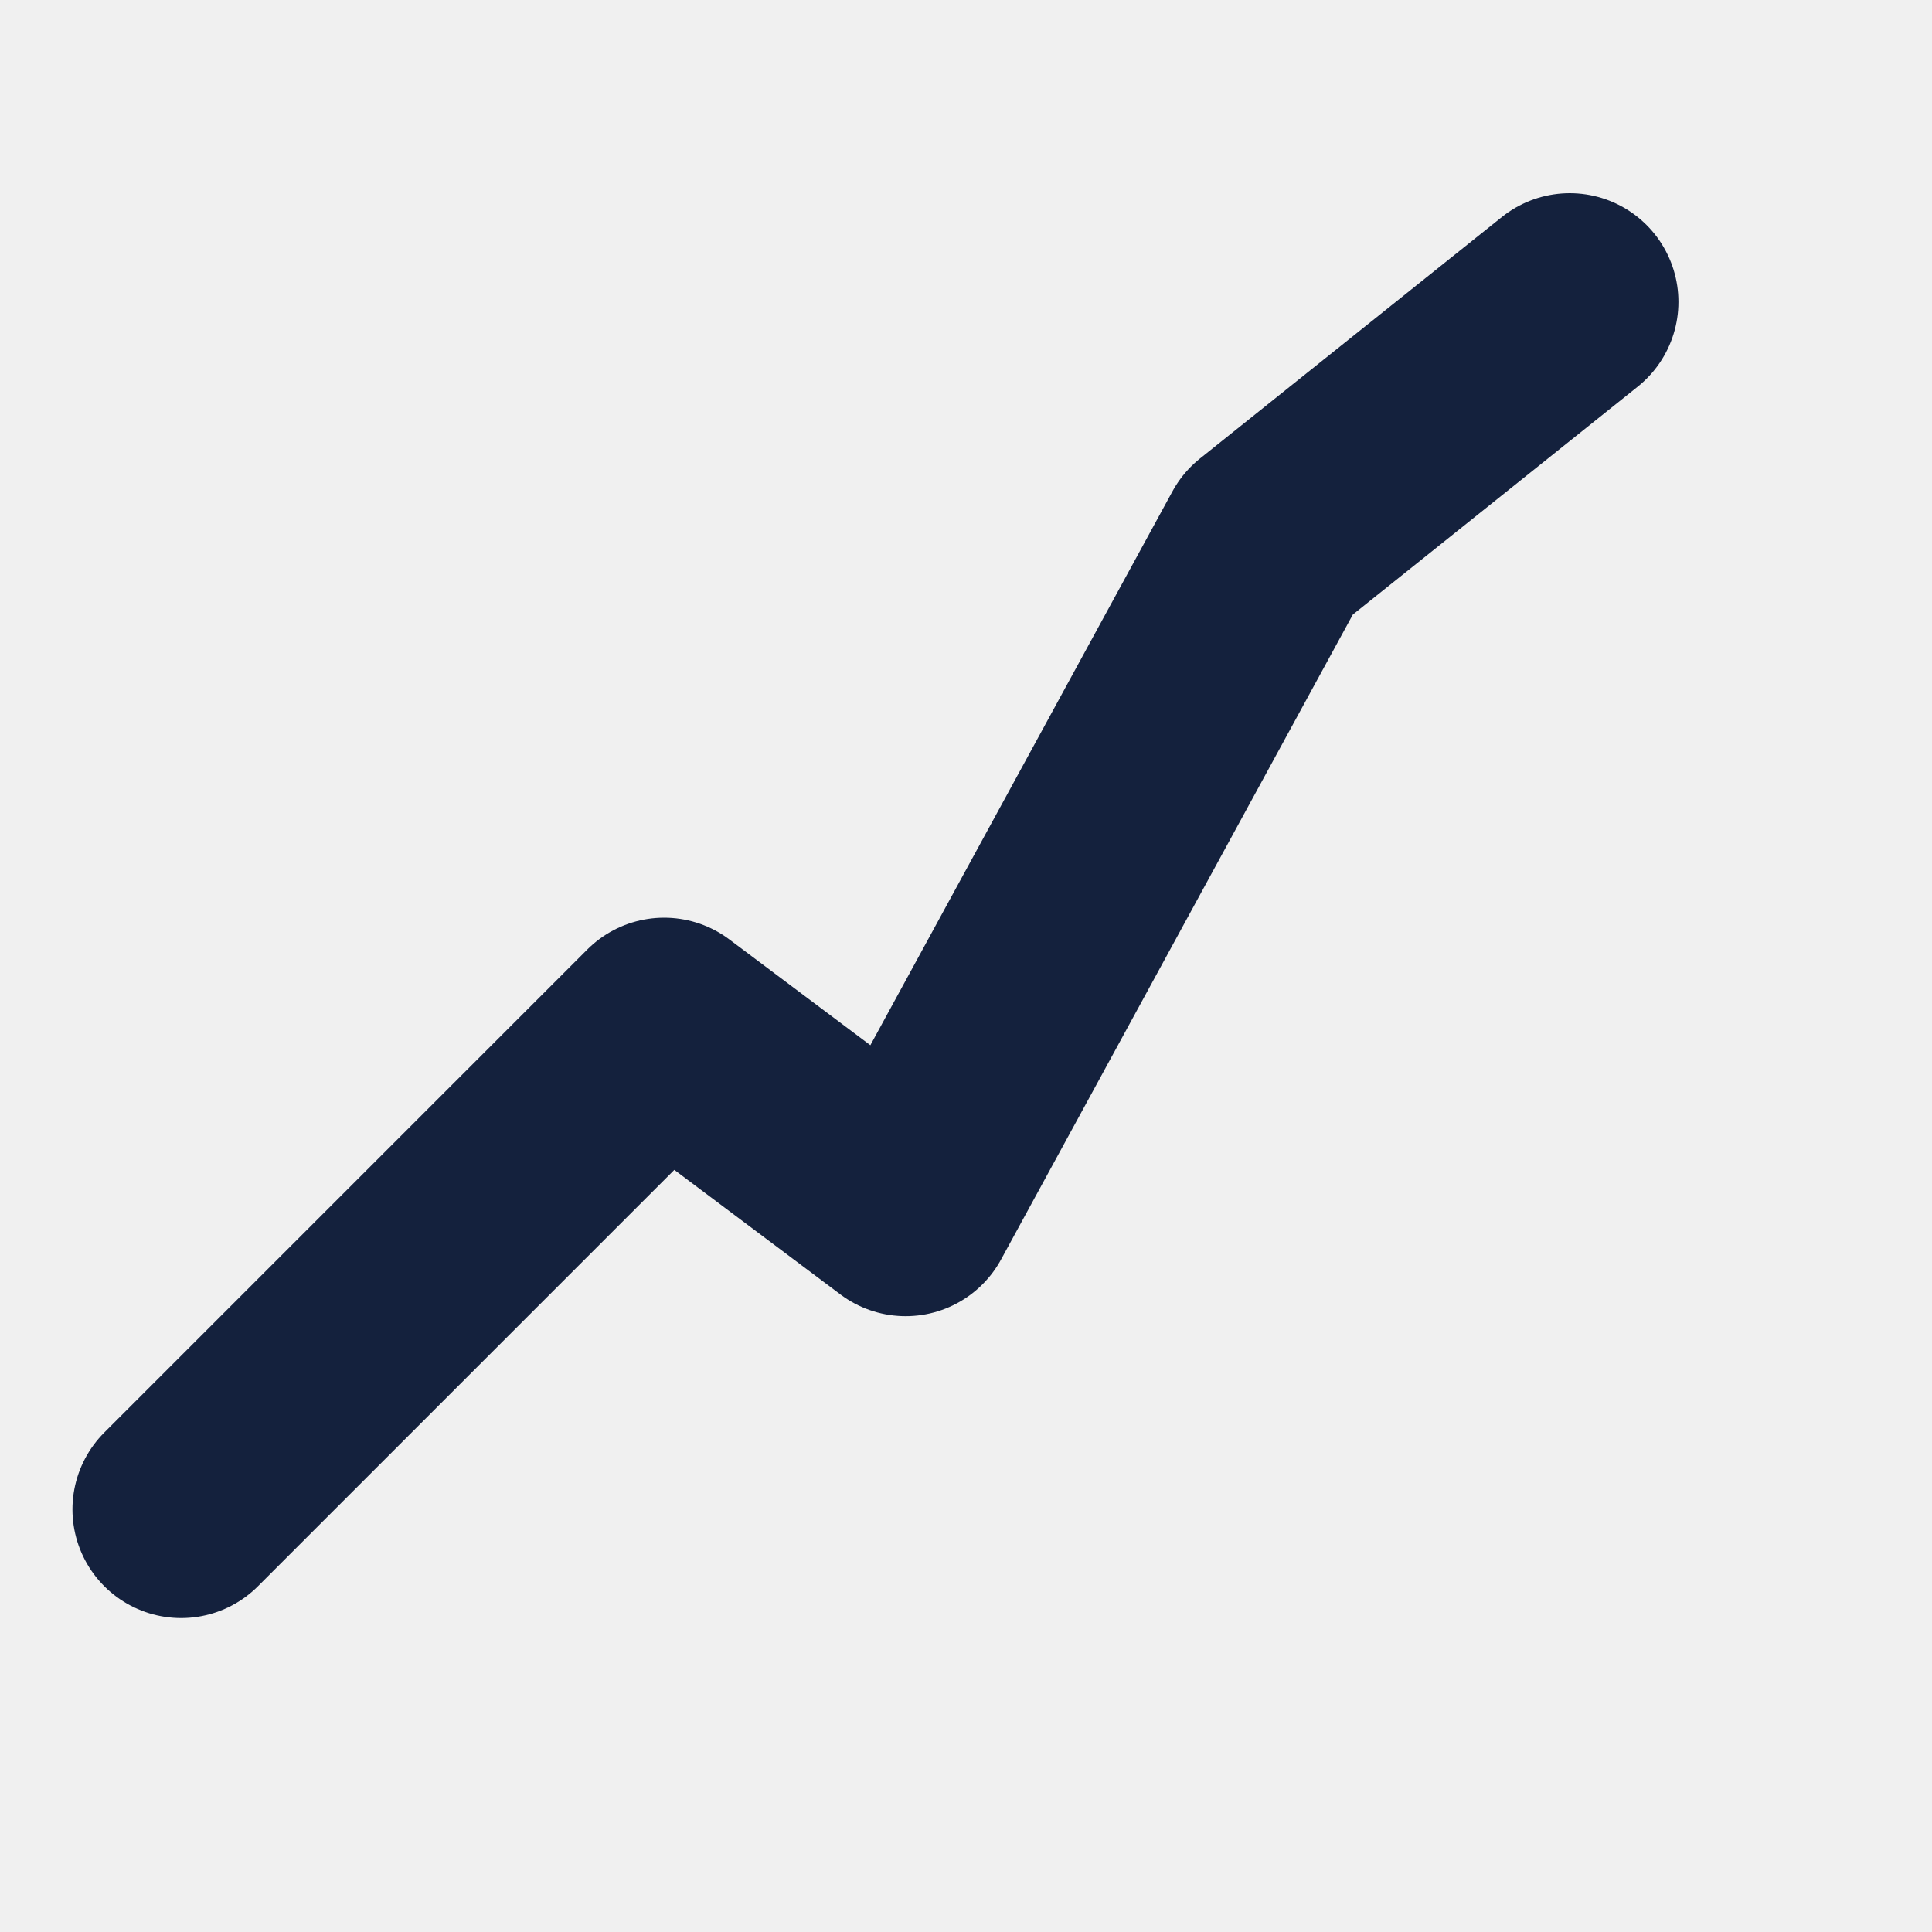
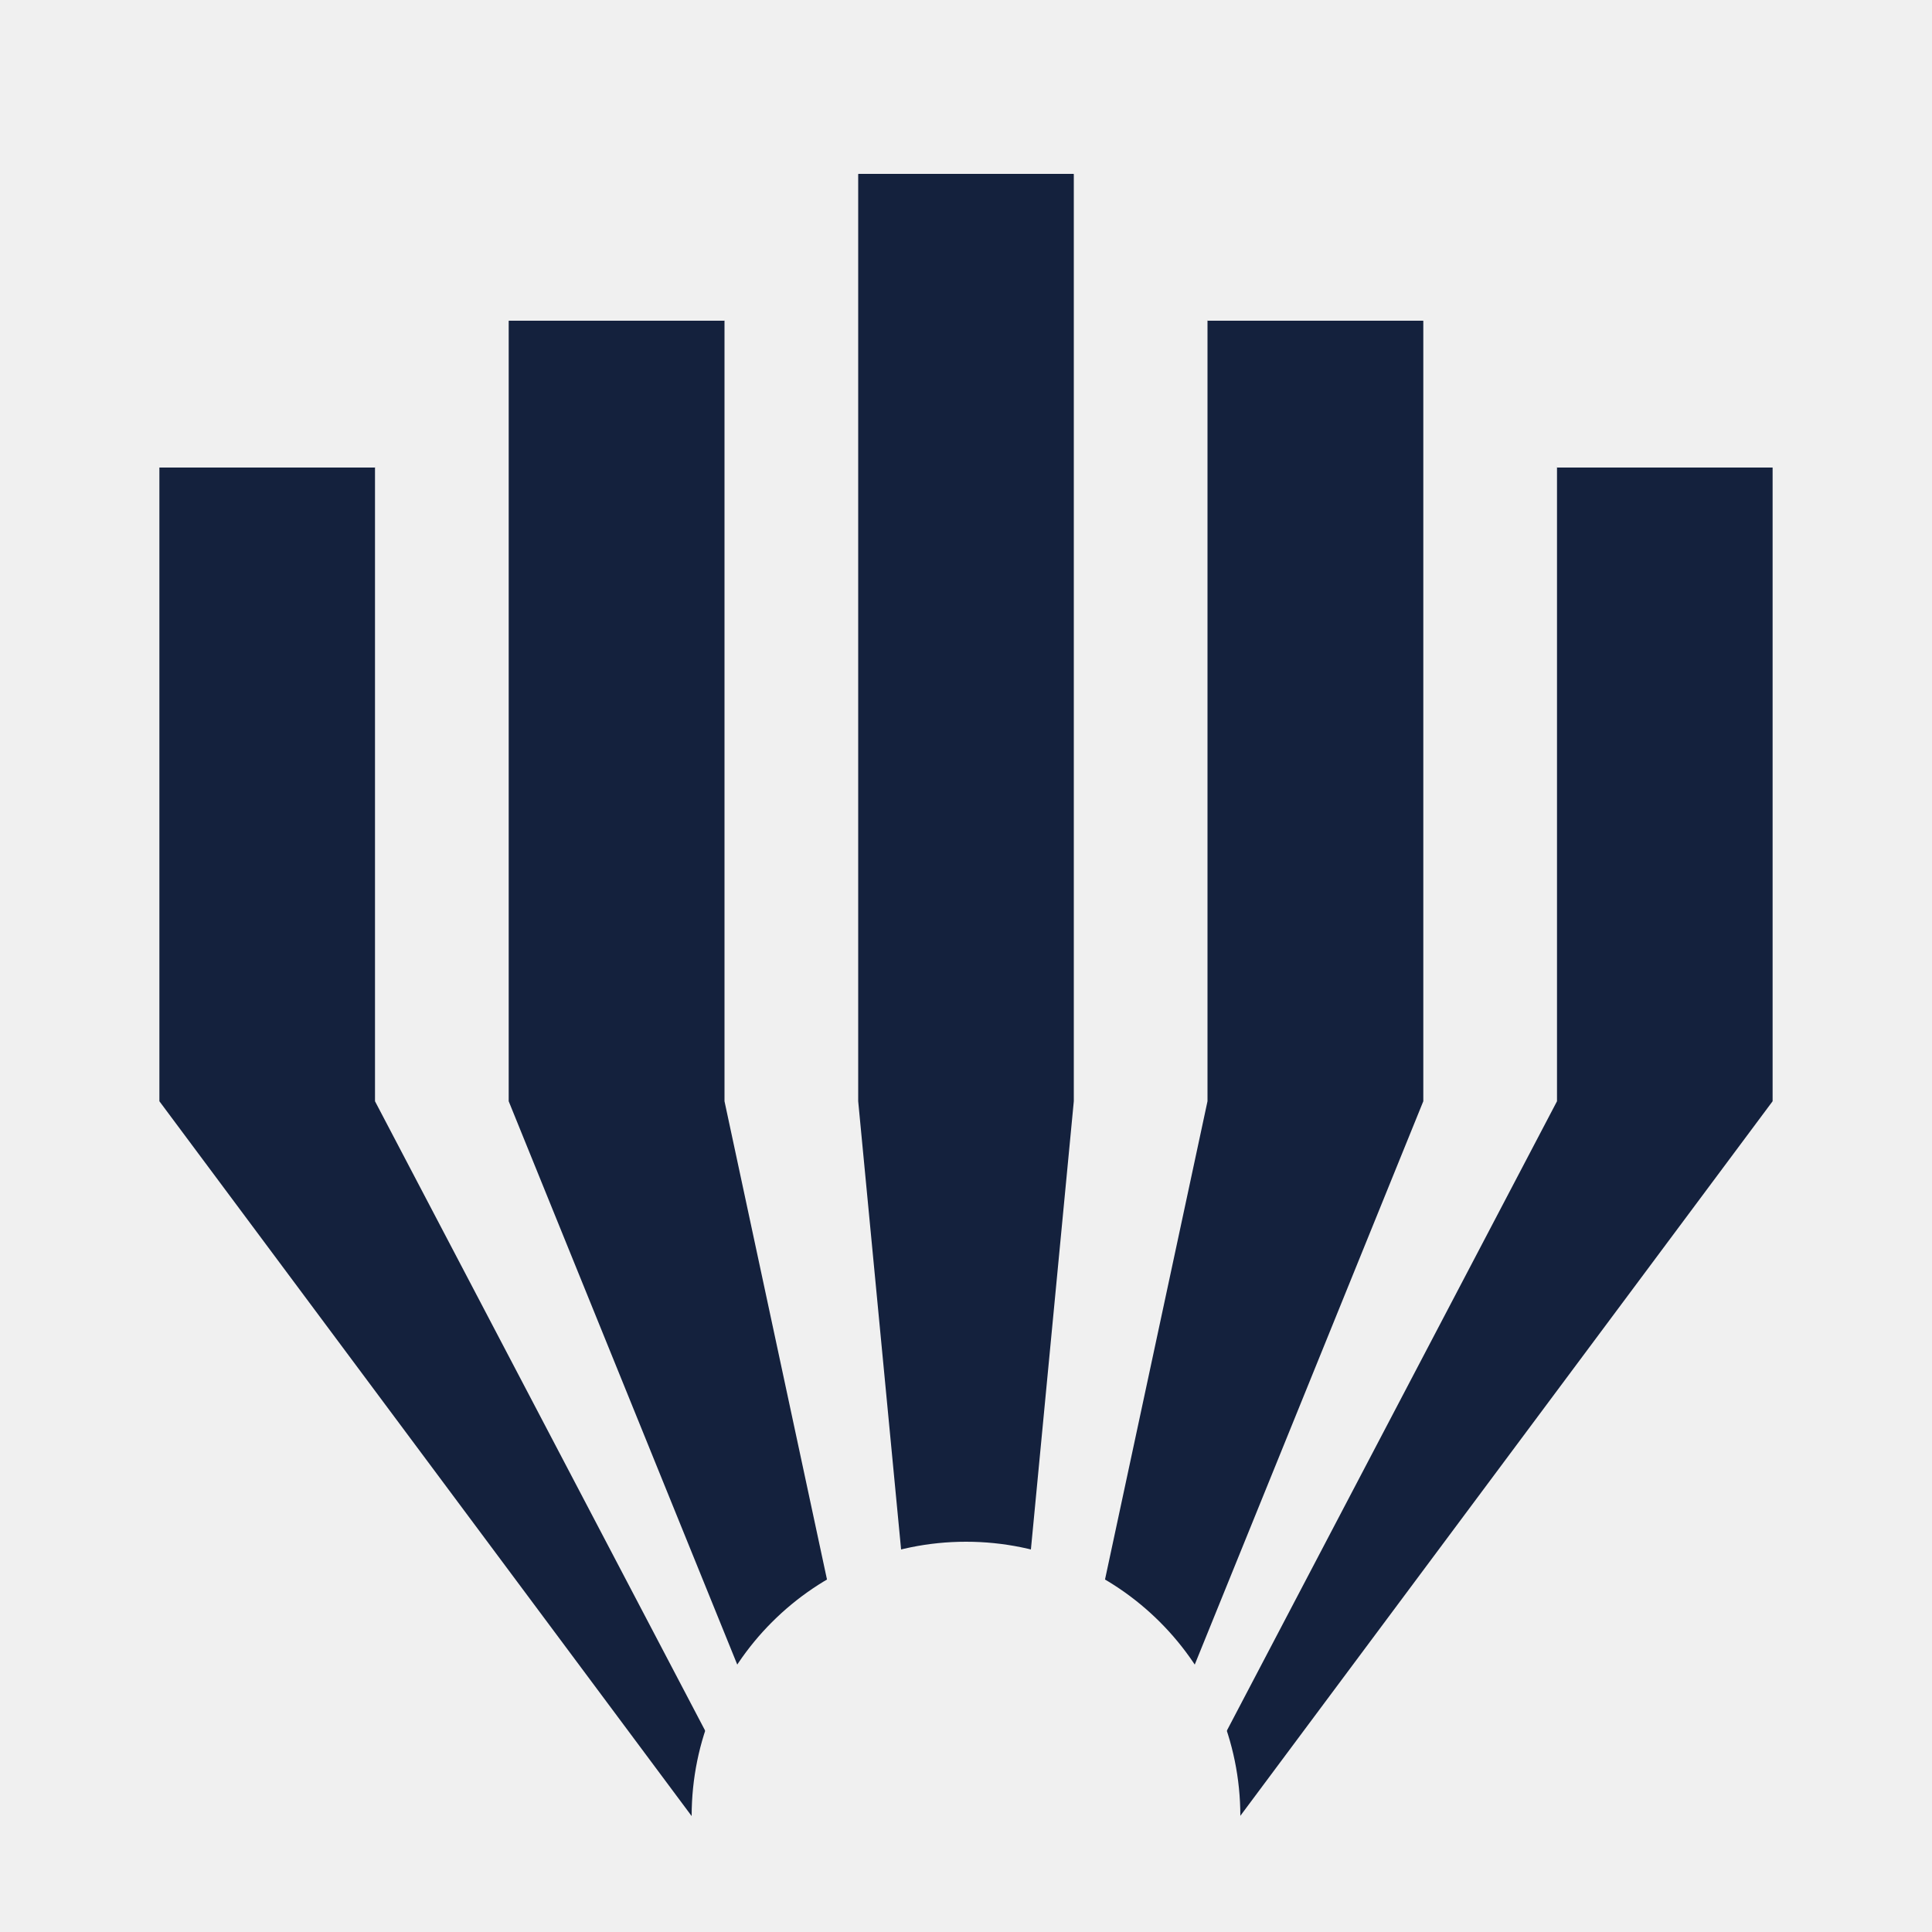
- <svg xmlns="http://www.w3.org/2000/svg" viewBox="0 0 32 32">
+ <svg xmlns="http://www.w3.org/2000/svg" viewBox="0 0 100 100">
  <style>
-     path { stroke: #14213d; }
-     @media (prefers-color-scheme: dark) { path { stroke: #e6e6e6; } }
+     .m { fill: #14213d; }
+     @media (prefers-color-scheme: dark) { .m { fill: #e6e6e6; } }
  </style>
-   <path d="M3 25 L11 17 L15 20 L21 9 L26 5" fill="none" stroke-width="3.6" stroke-linecap="round" stroke-linejoin="round" />
+   <mask id="m">
+     <polygon points="8.25,24.20 19.41,24.20 26.33,16.60 37.50,16.60 44.42,9.00 55.58,9.00 62.50,16.60 73.67,16.60 80.59,24.20 91.75,24.20 91.75,57.00 64.19,94.00 35.80,94.00 8.25,57.00" fill="#fff" />
+     <polygon points="19.41,-6.00 26.33,-6.00 26.33,57.00 43.37,99.00 41.44,99.00 19.41,57.00" fill="#000" />
+     <polygon points="37.50,-6.00 44.42,-6.00 44.42,57.00 48.44,99.00 46.50,99.00 37.50,57.00" fill="#000" />
+     <polygon points="55.58,-6.00 62.50,-6.00 62.50,57.00 53.50,99.00 51.56,99.00 55.58,57.00" fill="#000" />
+     <polygon points="73.67,-6.00 80.59,-6.00 80.59,57.00 58.56,99.00 56.63,99.00 73.67,57.00" fill="#000" />
+     <circle cx="50" cy="94.00" r="14.20" fill="#000" />
+   </mask>
+   <rect class="m" width="100" height="100" mask="url(#m)" />
</svg>
